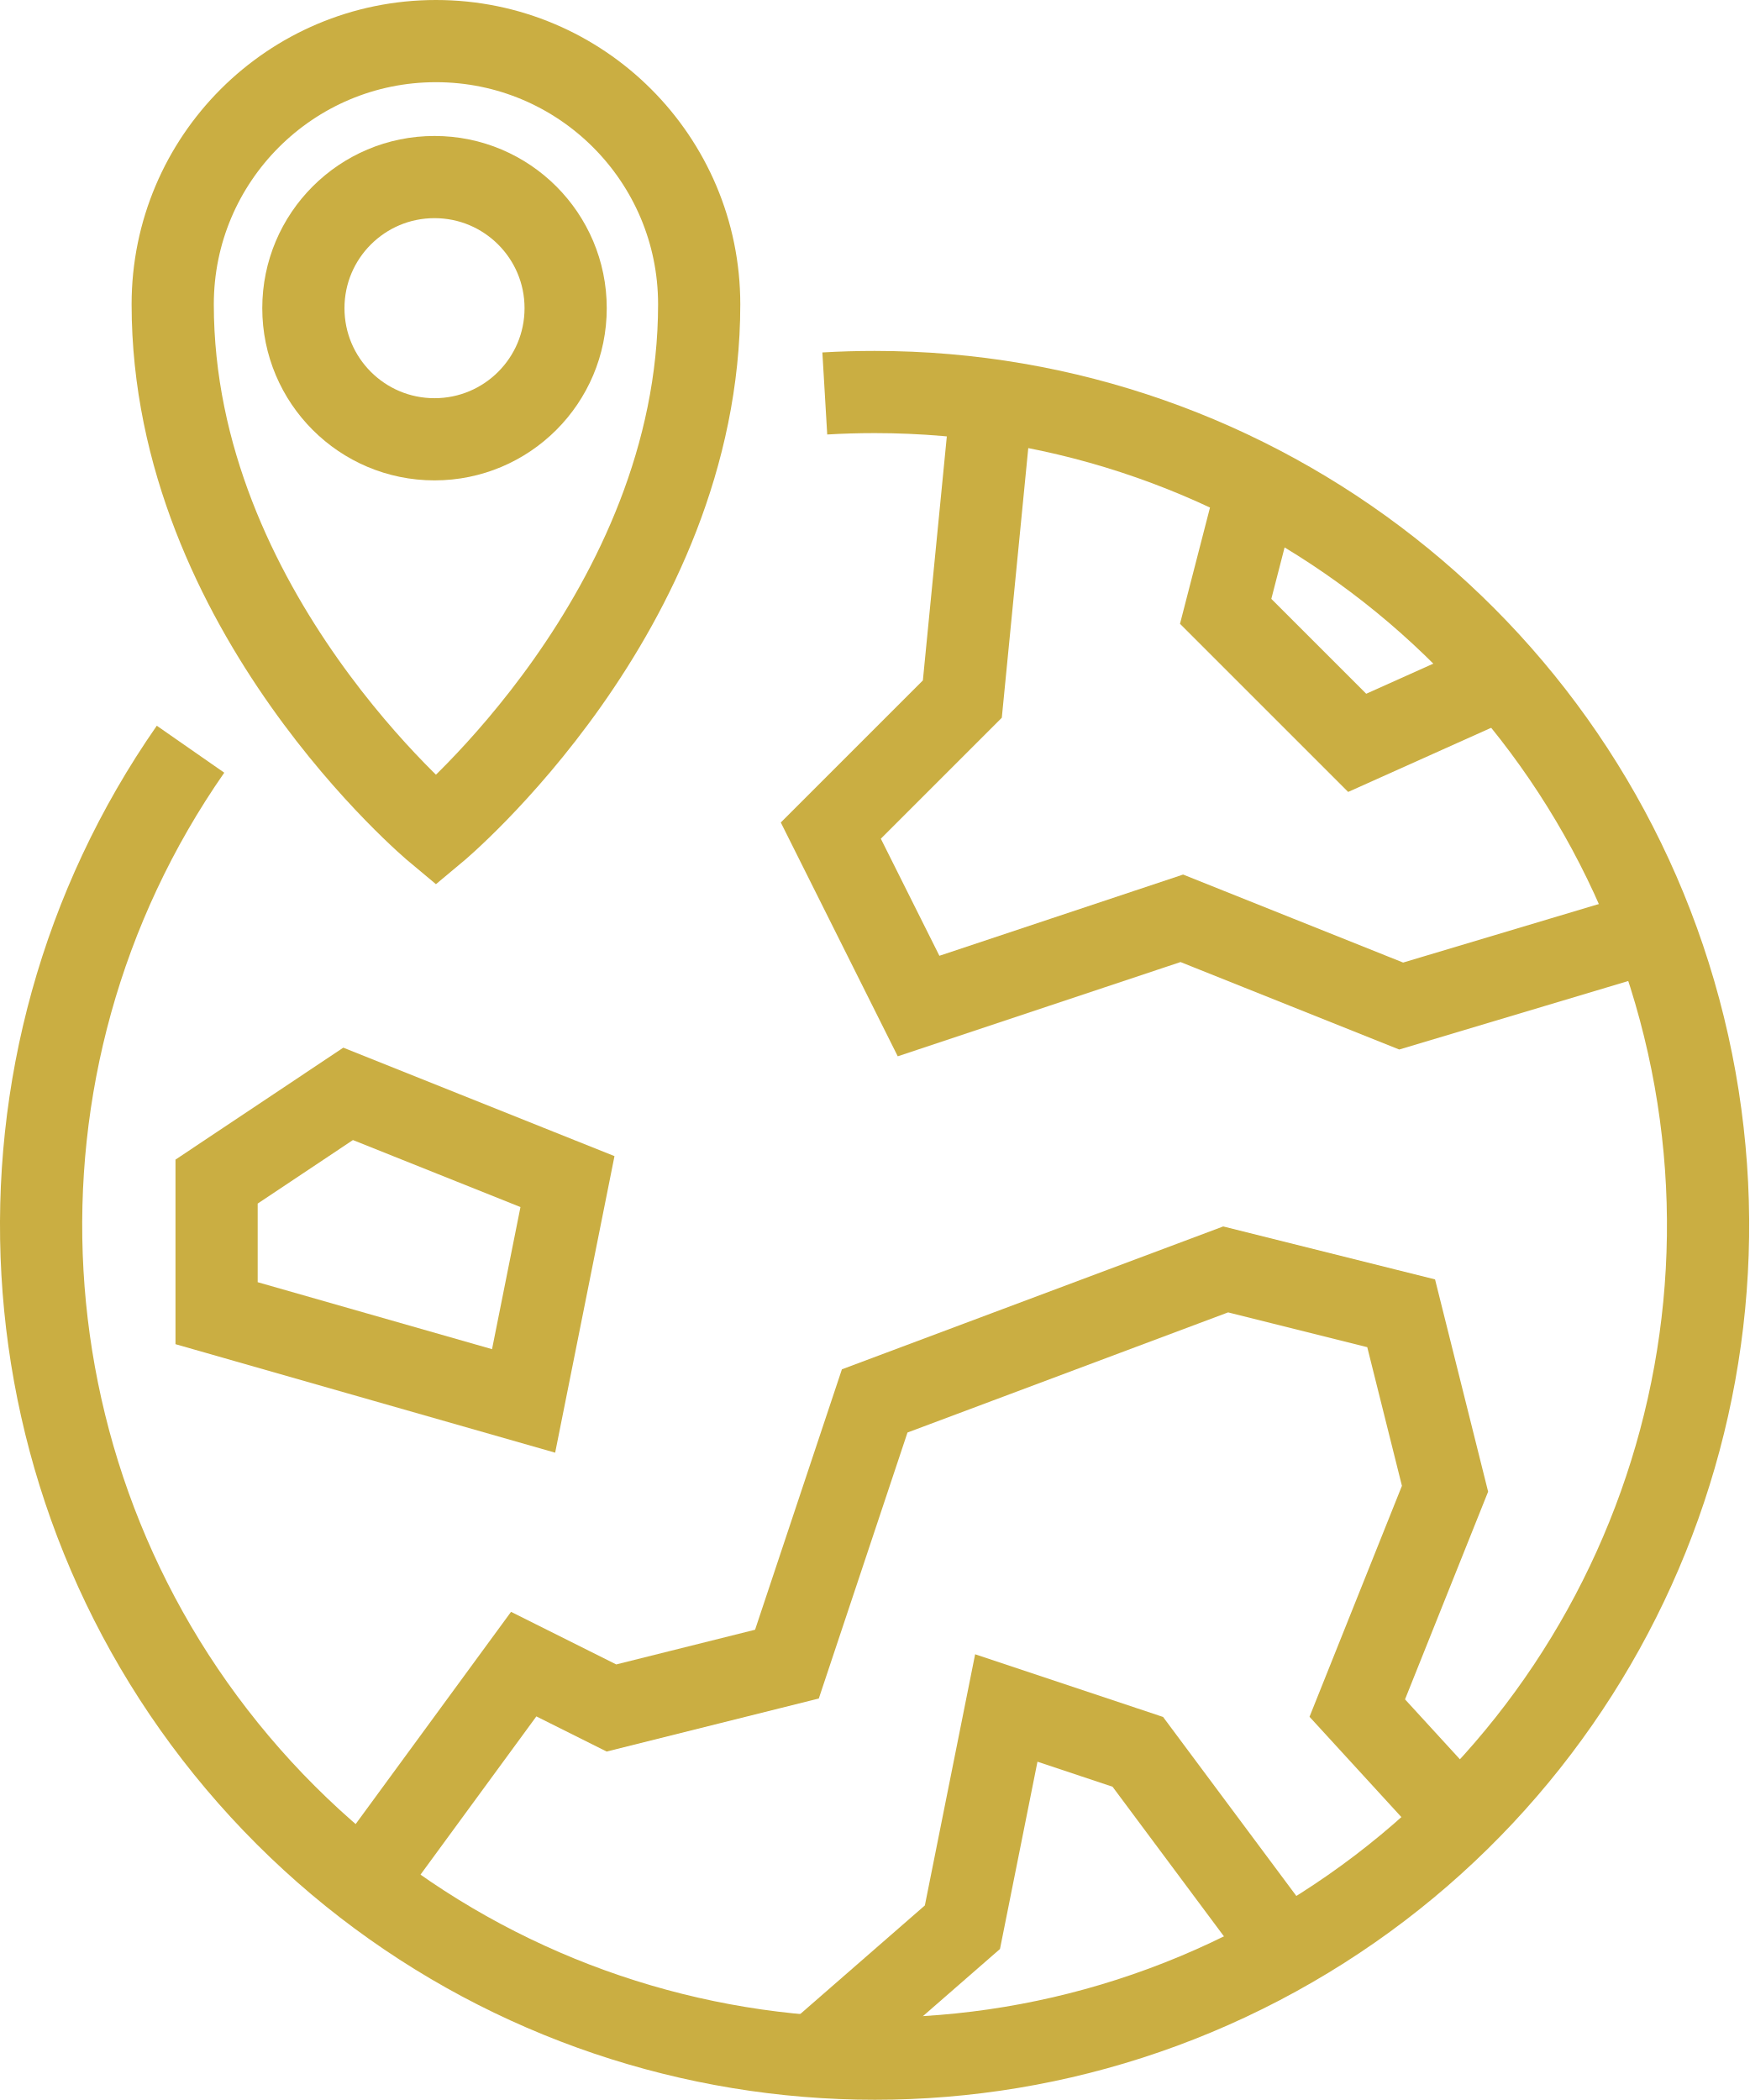
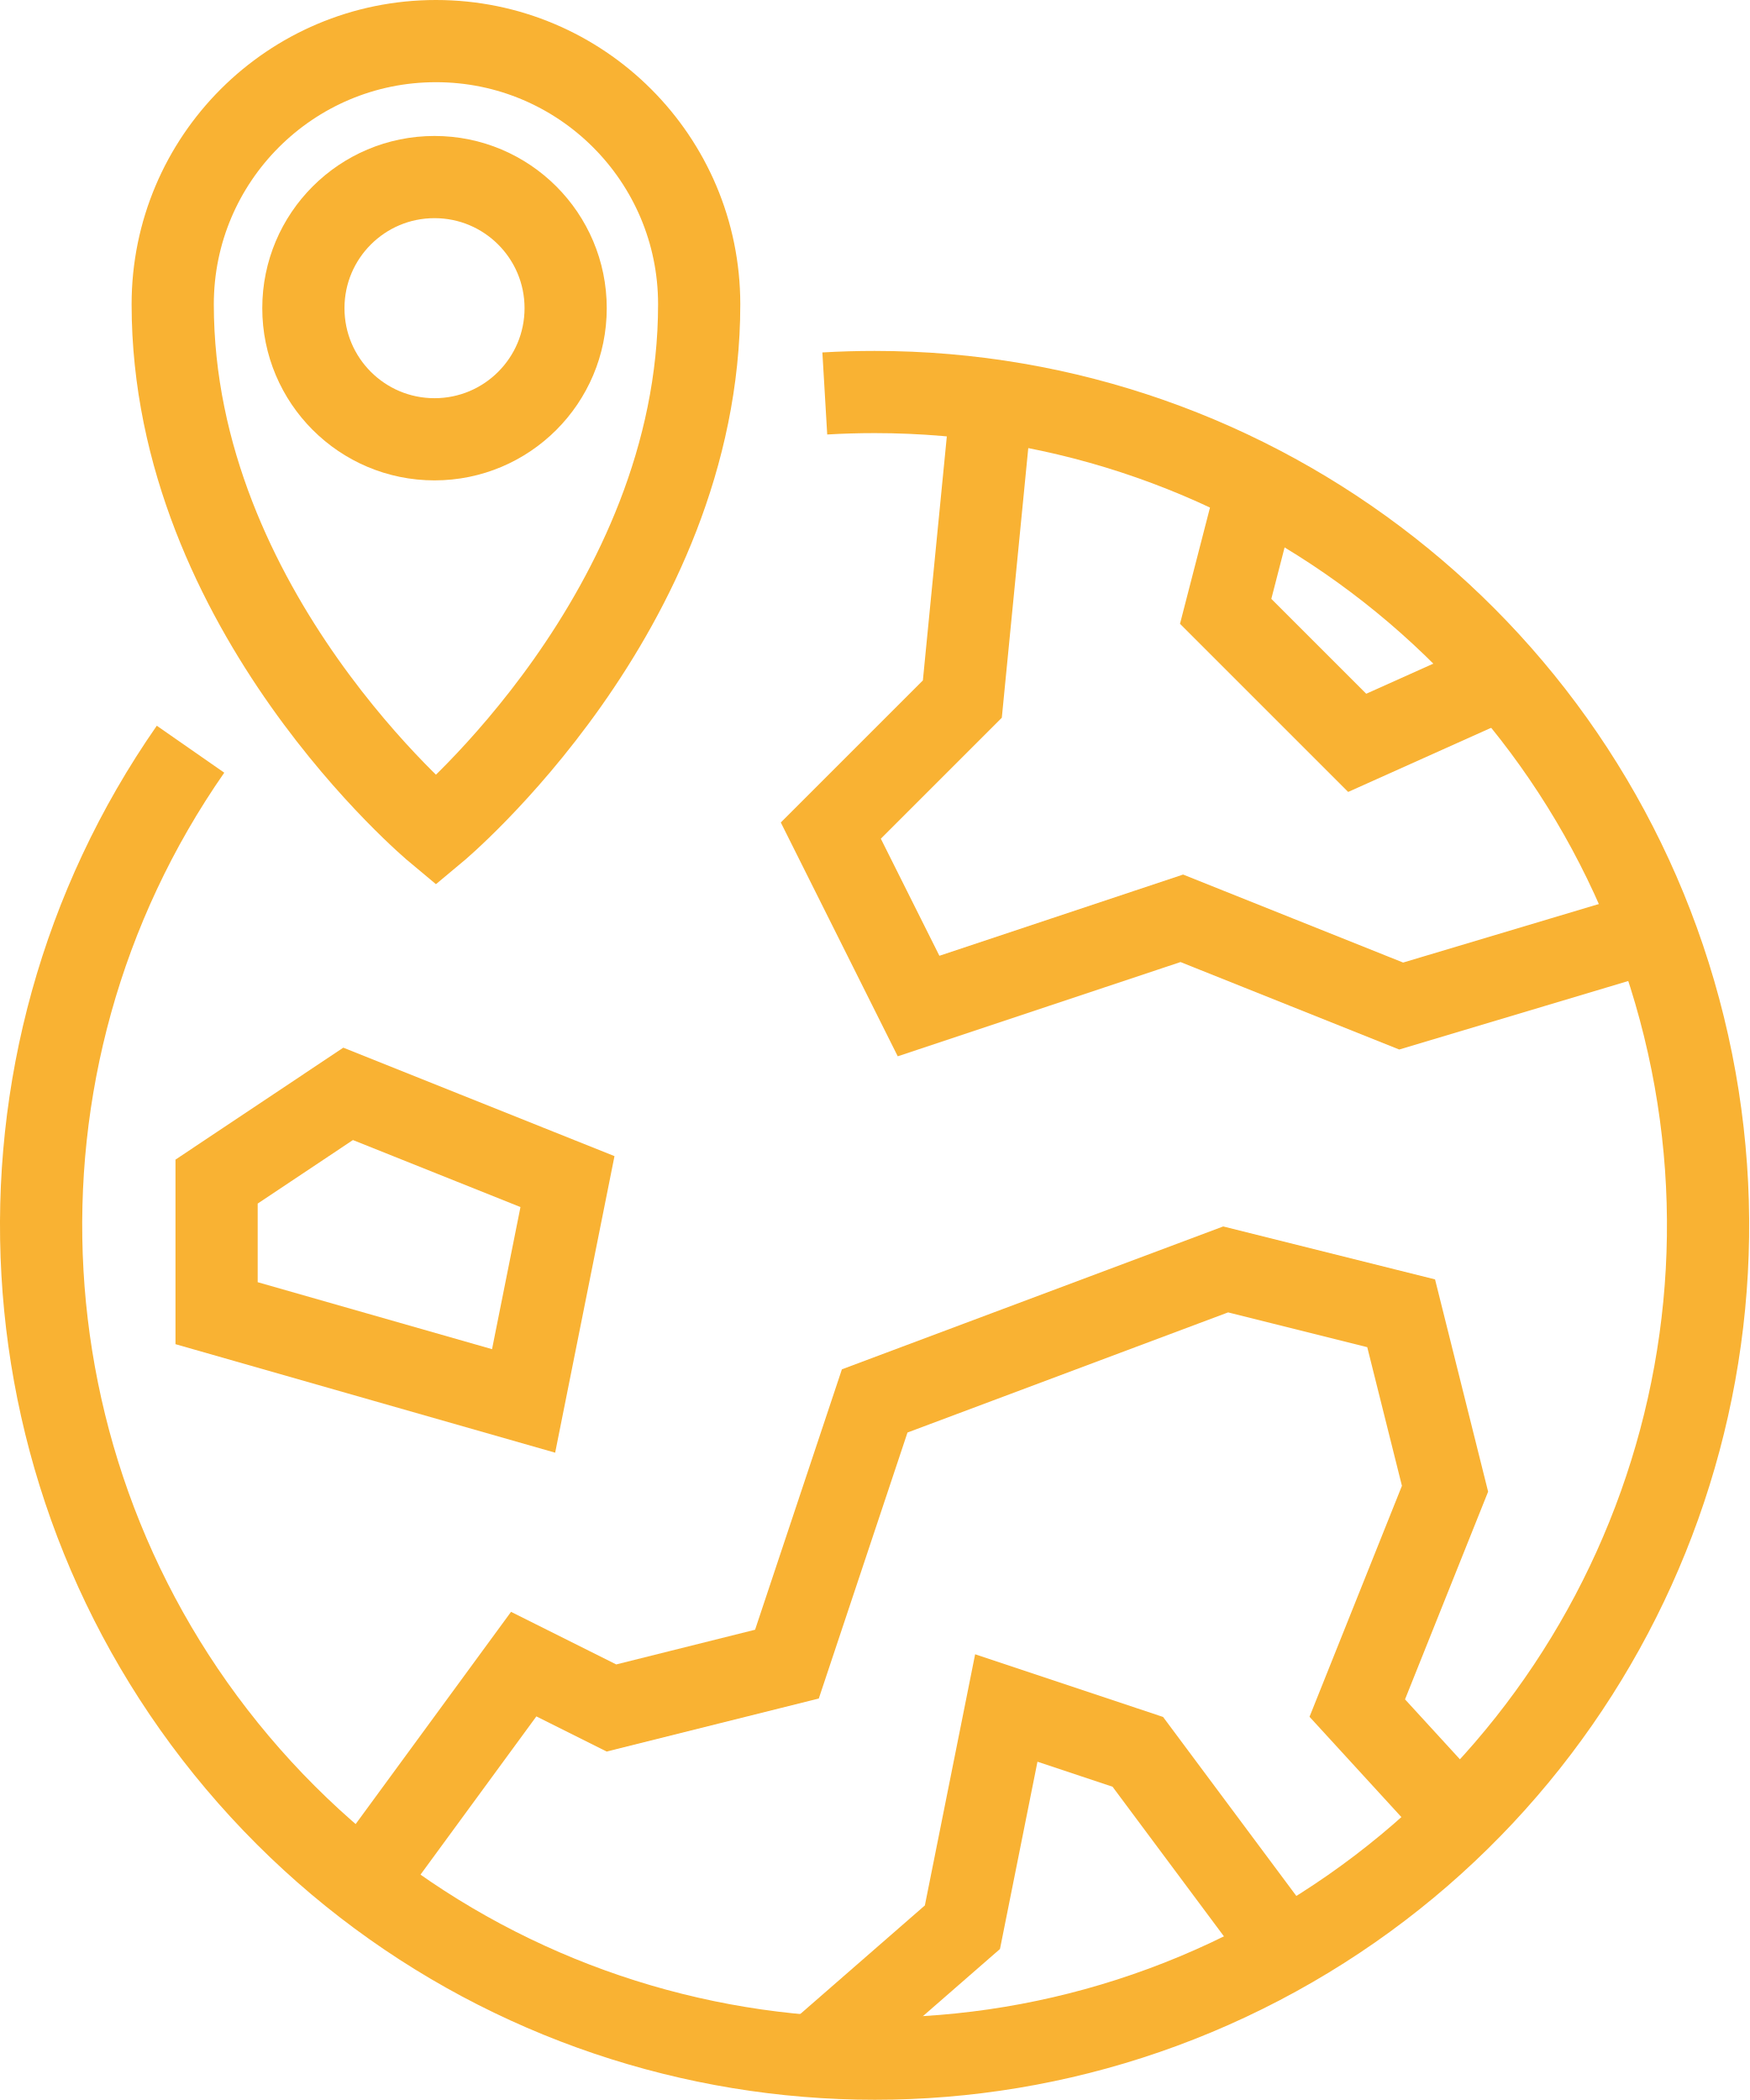
<svg xmlns="http://www.w3.org/2000/svg" width="85.123" height="102.201" viewBox="0 0 85.123 102.201">
  <g transform="translate(2 2)">
-     <path d="M362.134,592.071q1.2-.071,2.427-.071a40.555,40.555,0,1,1-33.29,17.384" transform="translate(-324 -574.922)" fill="none" stroke="#caae42" stroke-miterlimit="10" stroke-width="4" />
-     <path d="M352.618,596.809c0,14.944-12.809,25.618-12.809,25.618S327,611.752,327,596.809a12.809,12.809,0,1,1,25.618,0Z" transform="translate(-320.596 -584)" fill="none" stroke="#caae42" stroke-miterlimit="10" stroke-width="4" />
-     <ellipse cx="6.381" cy="6.381" rx="6.381" ry="6.381" transform="translate(12.762 6.617)" fill="none" stroke="#caae42" stroke-miterlimit="10" stroke-width="4" />
-     <path d="M331.34,641.887l7.814-10.674,4.27,2.135,8.539-2.135,4.27-12.809,17.078-6.4,8.539,2.135,2.135,8.539-4.27,10.674,4.966,5.423" transform="translate(-315.671 -552.225)" fill="none" stroke="#caae42" stroke-miterlimit="10" stroke-width="4" />
-     <path d="M341.614,638.969l7.228-6.3L350.977,622l6.4,2.135,7.2,9.673" transform="translate(-304.011 -540.877)" fill="none" stroke="#caae42" stroke-miterlimit="10" stroke-width="4" />
-     <path d="M328,612.27l6.4-4.27,10.674,4.27-2.135,10.674L328,618.674Z" transform="translate(-319.461 -556.765)" fill="none" stroke="#caae42" stroke-miterlimit="10" stroke-width="4" />
-     <path d="M349.827,592.188,348.4,606.731l-6.4,6.4,4.27,8.539,12.809-4.27,10.674,4.27,12.325-3.687" transform="translate(-303.573 -574.709)" fill="none" stroke="#caae42" stroke-miterlimit="10" stroke-width="4" />
-     <path d="M352.581,594.129,351,600.258l6.4,6.4,7.085-3.179" transform="translate(-293.36 -572.506)" fill="none" stroke="#caae42" stroke-miterlimit="10" stroke-width="4" />
+     <path d="M362.134,592.071q1.2-.071,2.427-.071a40.555,40.555,0,1,1-33.29,17.384" transform="translate(-324 -574.922)" fill="none" stroke="#f9b233" stroke-miterlimit="10" stroke-width="4" />
+     <path d="M352.618,596.809c0,14.944-12.809,25.618-12.809,25.618S327,611.752,327,596.809a12.809,12.809,0,1,1,25.618,0Z" transform="translate(-320.596 -584)" fill="none" stroke="#f9b233" stroke-miterlimit="10" stroke-width="4" />
+     <ellipse cx="6.381" cy="6.381" rx="6.381" ry="6.381" transform="translate(12.762 6.617)" fill="none" stroke="#f9b233" stroke-miterlimit="10" stroke-width="4" />
+     <path d="M331.34,641.887l7.814-10.674,4.27,2.135,8.539-2.135,4.27-12.809,17.078-6.4,8.539,2.135,2.135,8.539-4.27,10.674,4.966,5.423" transform="translate(-315.671 -552.225)" fill="none" stroke="#f9b233" stroke-miterlimit="10" stroke-width="4" />
+     <path d="M341.614,638.969l7.228-6.3L350.977,622l6.4,2.135,7.2,9.673" transform="translate(-304.011 -540.877)" fill="none" stroke="#f9b233" stroke-miterlimit="10" stroke-width="4" />
+     <path d="M328,612.27l6.4-4.27,10.674,4.27-2.135,10.674L328,618.674Z" transform="translate(-319.461 -556.765)" fill="none" stroke="#f9b233" stroke-miterlimit="10" stroke-width="4" />
+     <path d="M349.827,592.188,348.4,606.731l-6.4,6.4,4.27,8.539,12.809-4.27,10.674,4.27,12.325-3.687" transform="translate(-303.573 -574.709)" fill="none" stroke="#f9b233" stroke-miterlimit="10" stroke-width="4" />
+     <path d="M352.581,594.129,351,600.258l6.4,6.4,7.085-3.179" transform="translate(-293.36 -572.506)" fill="none" stroke="#f9b233" stroke-miterlimit="10" stroke-width="4" />
  </g>
</svg>
